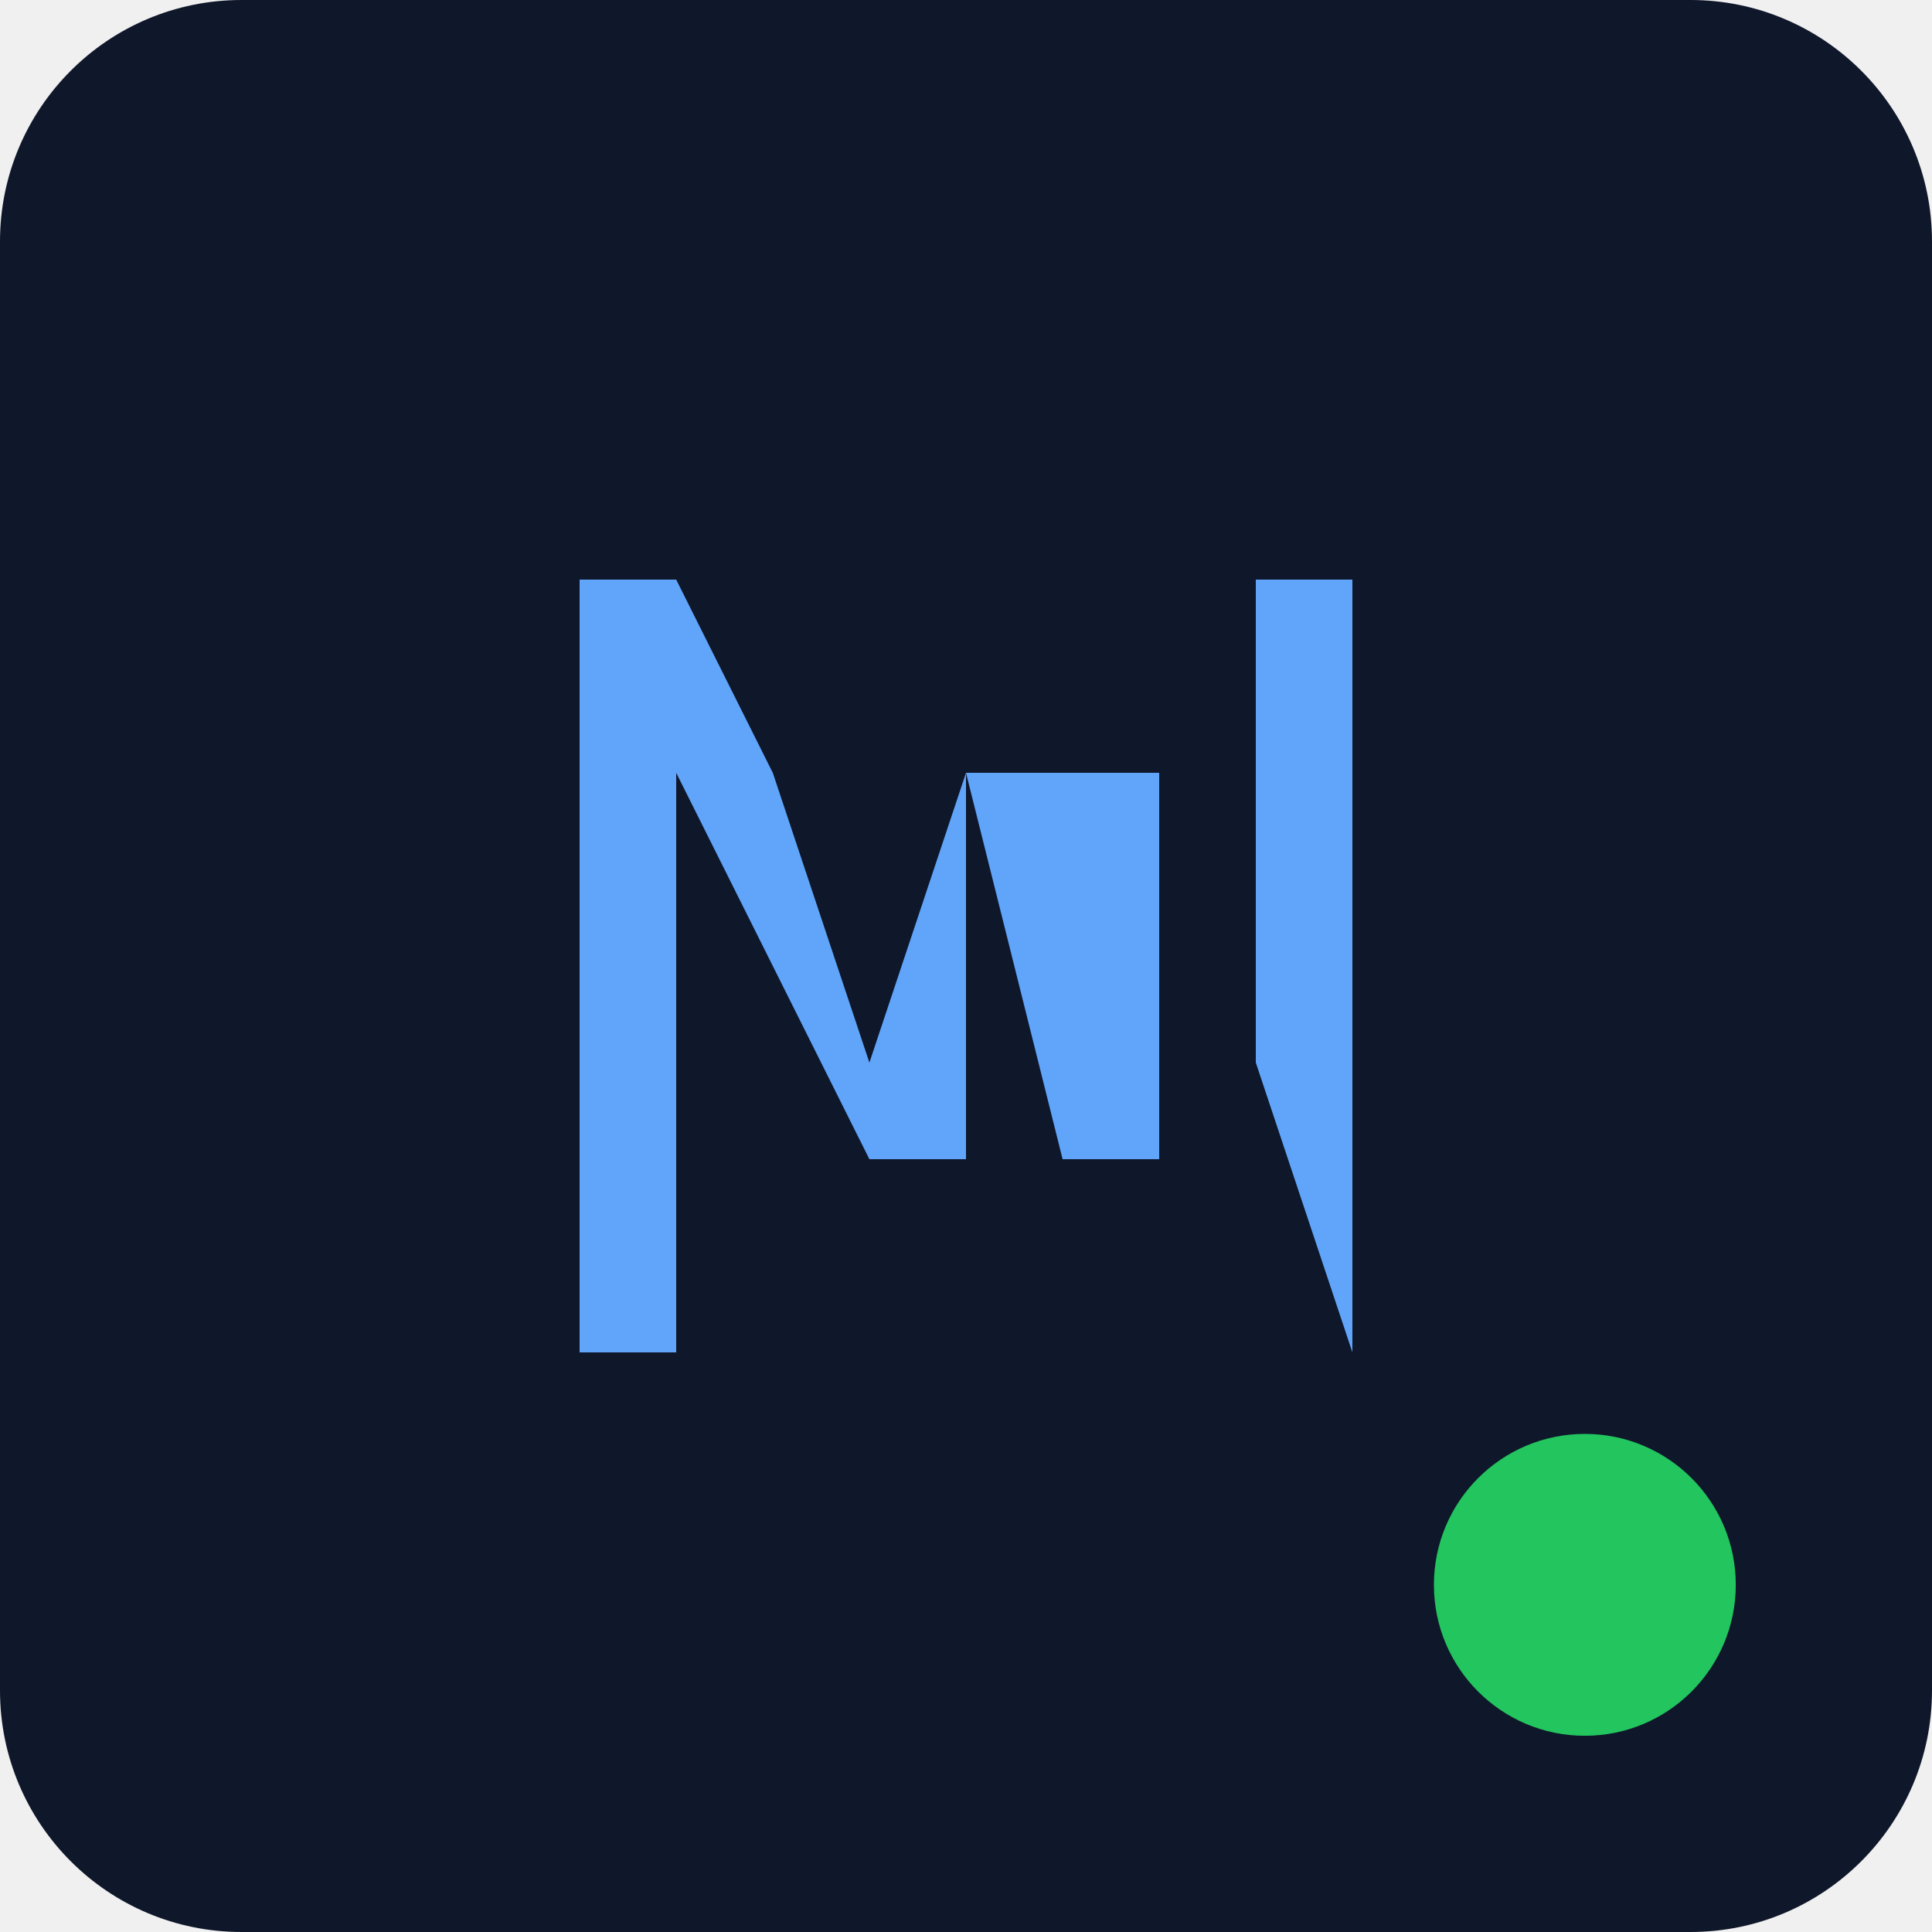
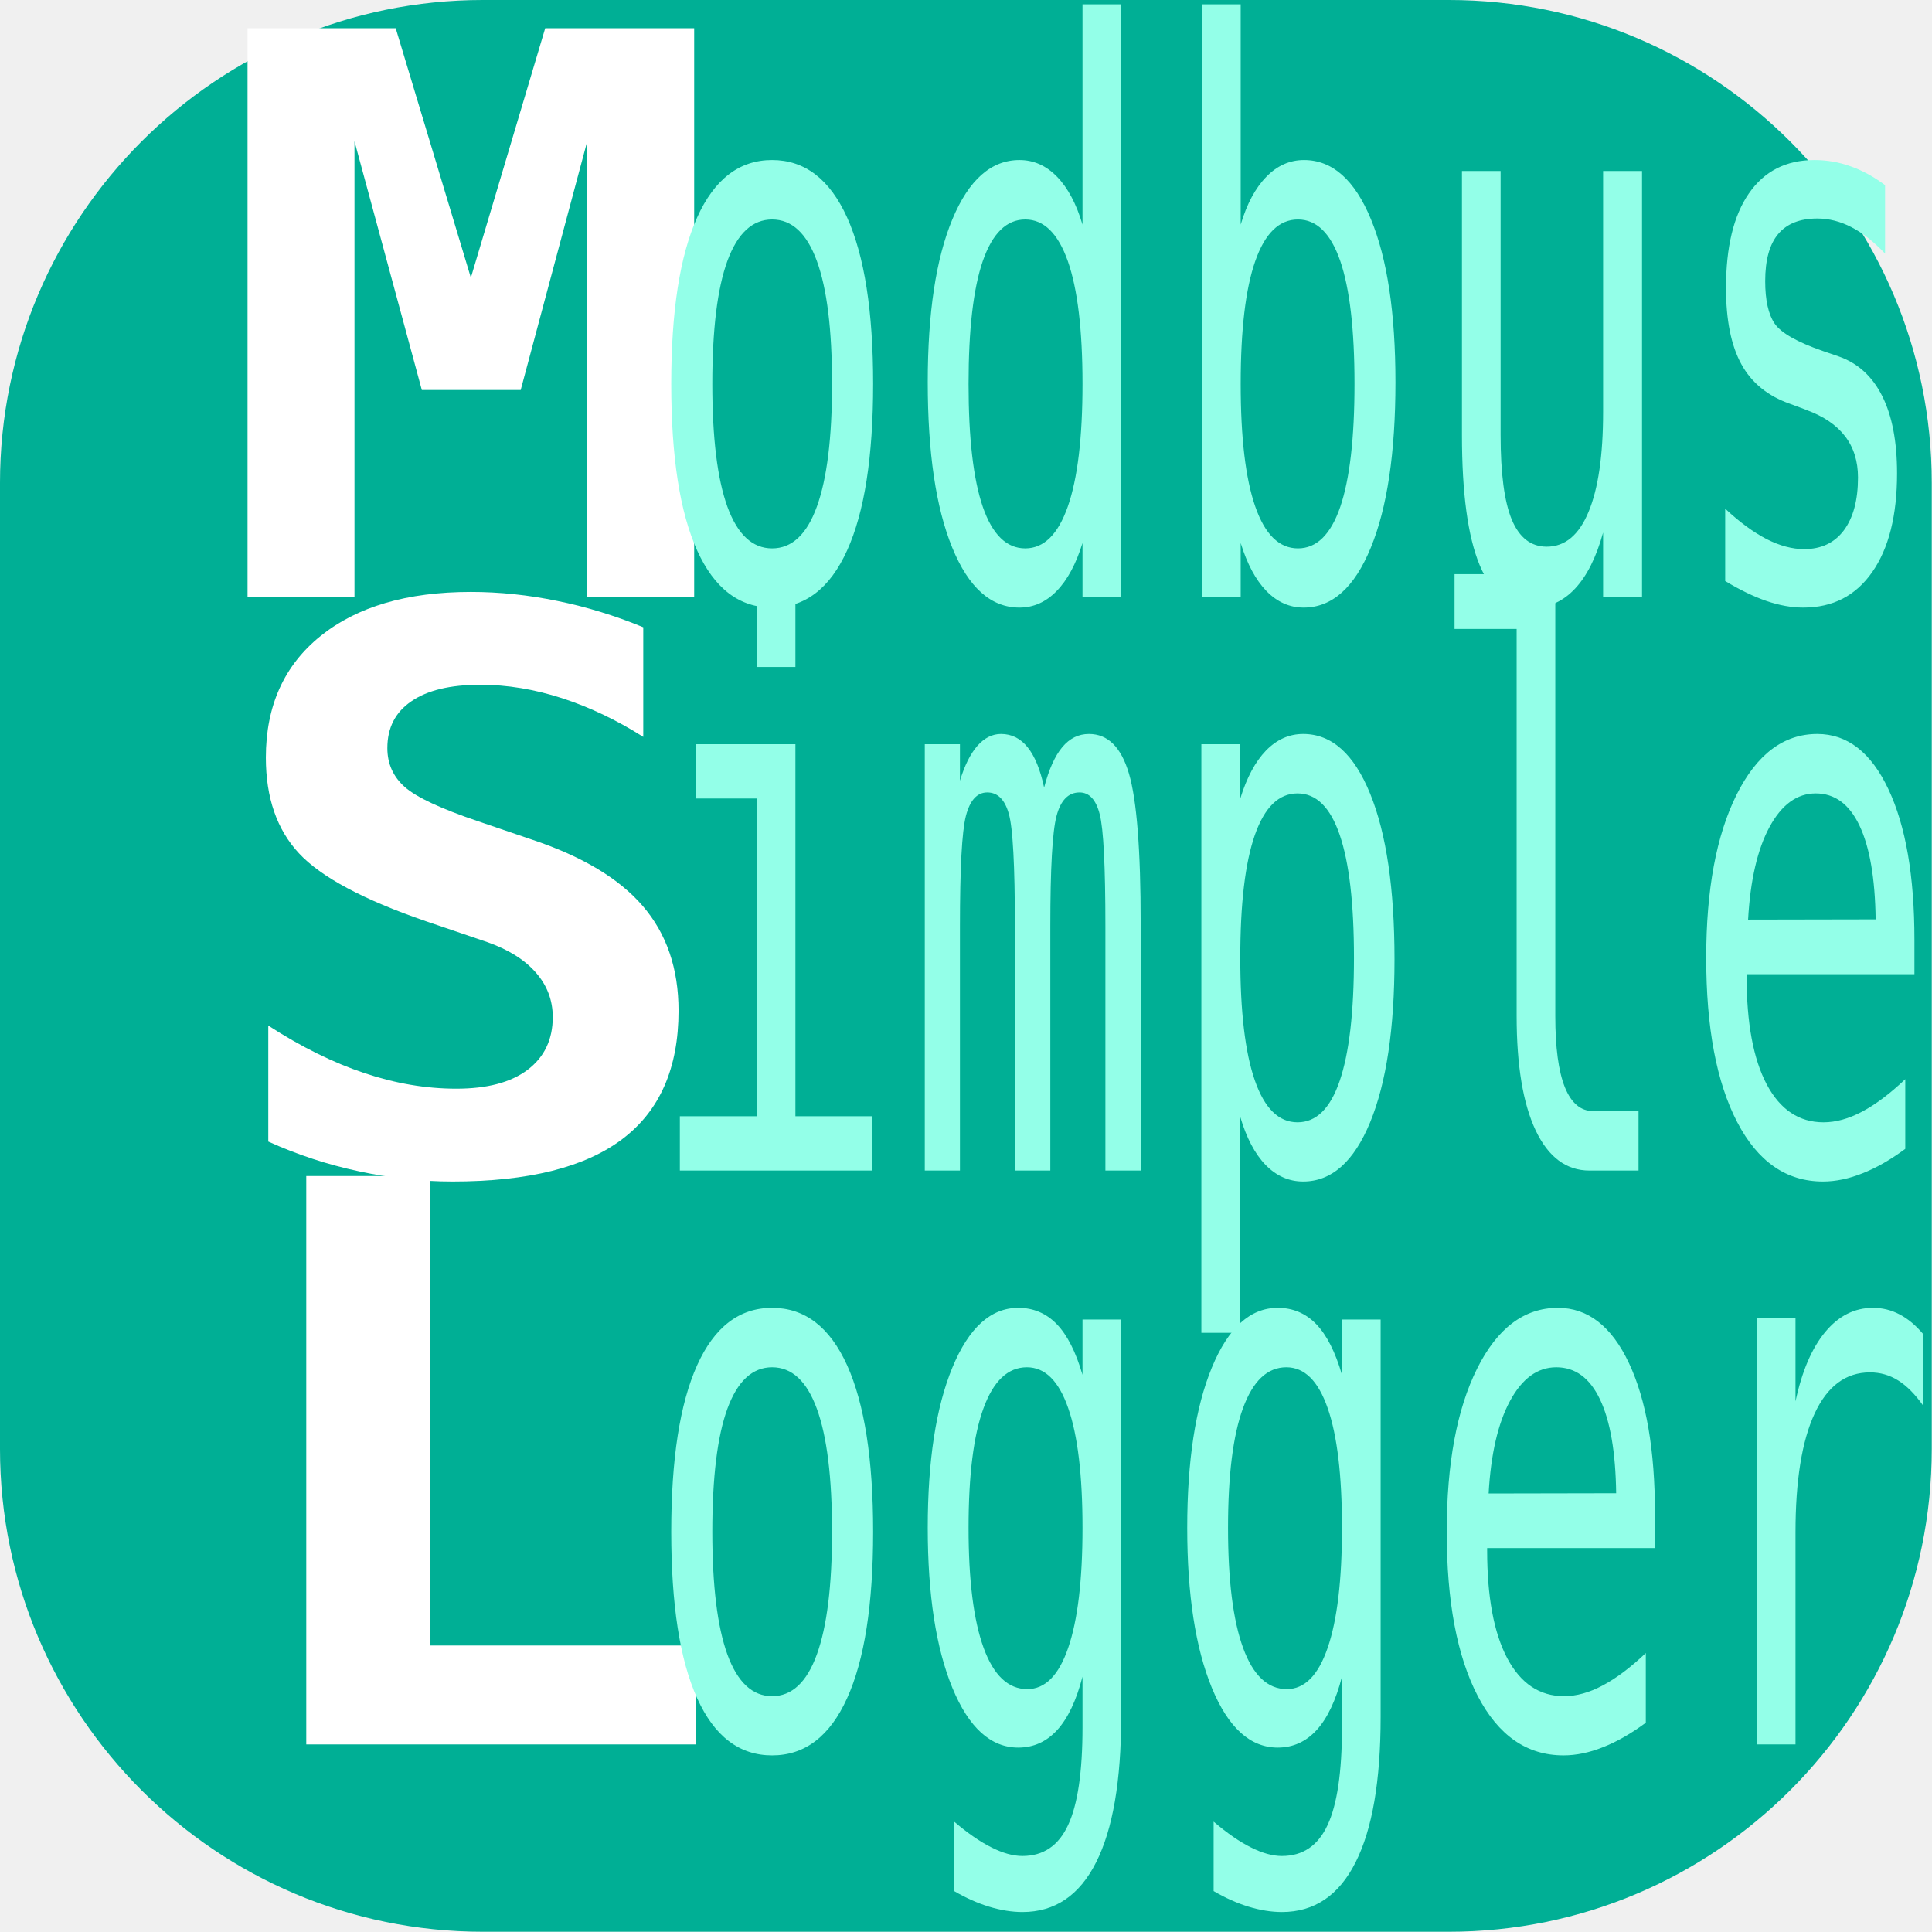
- <svg xmlns="http://www.w3.org/2000/svg" viewBox="0 0 512 512">
-   <rect width="512" height="512" fill="#0f172a" rx="64" />
-   <g fill="#60a5fa" transform="translate(128, 128)">
-     <path d="M 0,0 L 0,256 L 32,256 L 32,64 L 96,192 L 128,192 L 128,64 L 160,192 L 192,192 L 192,64 L 256,256 L 256,0 L 224,0 L 224,160 L 192,64 L 128,64 L 96,160 L 64,64 L 32,0 Z" transform="scale(0.8) translate(32, 32)" />
+ <svg xmlns="http://www.w3.org/2000/svg" width="100%" height="100%" viewBox="0 0 945 945" version="1.1" xml:space="preserve" style="fill-rule:evenodd;clip-rule:evenodd;stroke-linejoin:round;stroke-miterlimit:2;">
+   <g transform="matrix(1,0,0,1,-433.437,-1006.13)">
+     <g transform="matrix(1.20511,0,0,1.24841,-88.9043,-249.936)">
+       <path d="M1217.5,1195.35L1217.5,1573.79C1217.5,1678.22 1129.66,1763 1021.48,1763L629.452,1763C521.268,1763 433.437,1678.22 433.437,1573.79L433.437,1195.35C433.437,1090.92 521.268,1006.13 629.452,1006.13L1021.48,1006.13C1129.66,1006.13 1217.5,1090.92 1217.5,1195.35Z" style="fill:rgb(0,175,149);" />
+     </g>
+     <g transform="matrix(5.08783,0,0,7.62669,-2900.47,-2936.08)">
+       <g transform="matrix(1.65741,0,0,1,-444.143,0)">
+         <text x="675.596px" y="555.16px" style="font-family:'UbuntuMono-Bold', 'Ubuntu Mono', monospace;font-weight:700;font-size:50px;fill:white;">M</text>
+       </g>
+       <g transform="matrix(0.828704,0,0,1,122.824,0)">
+         <text x="717.031px" y="555.16px" style="font-family:'UbuntuMono-Regular', 'Ubuntu Mono', monospace;font-size:50px;fill:rgb(147,255,232);">odbus</text>
+       </g>
+       <g transform="matrix(1.65741,0,0,1,-444.143,0)">
+         <text x="675.596px" y="591.968px" style="font-family:'UbuntuMono-Bold', 'Ubuntu Mono', monospace;font-weight:700;font-size:50px;fill:white;">S</text>
+       </g>
+       <g transform="matrix(0.828704,0,0,1,122.824,0)">
+         <text x="717.031px" y="591.968px" style="font-family:'UbuntuMono-Regular', 'Ubuntu Mono', monospace;font-size:50px;fill:rgb(147,255,232);">imple</text>
+       </g>
+       <g transform="matrix(1.65741,0,0,1,-444.143,0)">
+         <text x="675.596px" y="628.776px" style="font-family:'UbuntuMono-Bold', 'Ubuntu Mono', monospace;font-weight:700;font-size:50px;fill:white;">L</text>
+       </g>
+       <g transform="matrix(0.828704,0,0,1,122.824,0)">
+         <g transform="matrix(50,0,0,50,842.031,628.776)">
+                 </g>
+         <text x="717.031px" y="628.776px" style="font-family:'UbuntuMono-Regular', 'Ubuntu Mono', monospace;font-size:50px;fill:rgb(147,255,232);">ogger</text>
+       </g>
+     </g>
  </g>
-   <circle cx="420" cy="420" r="40" fill="#22c55e" />
</svg>
